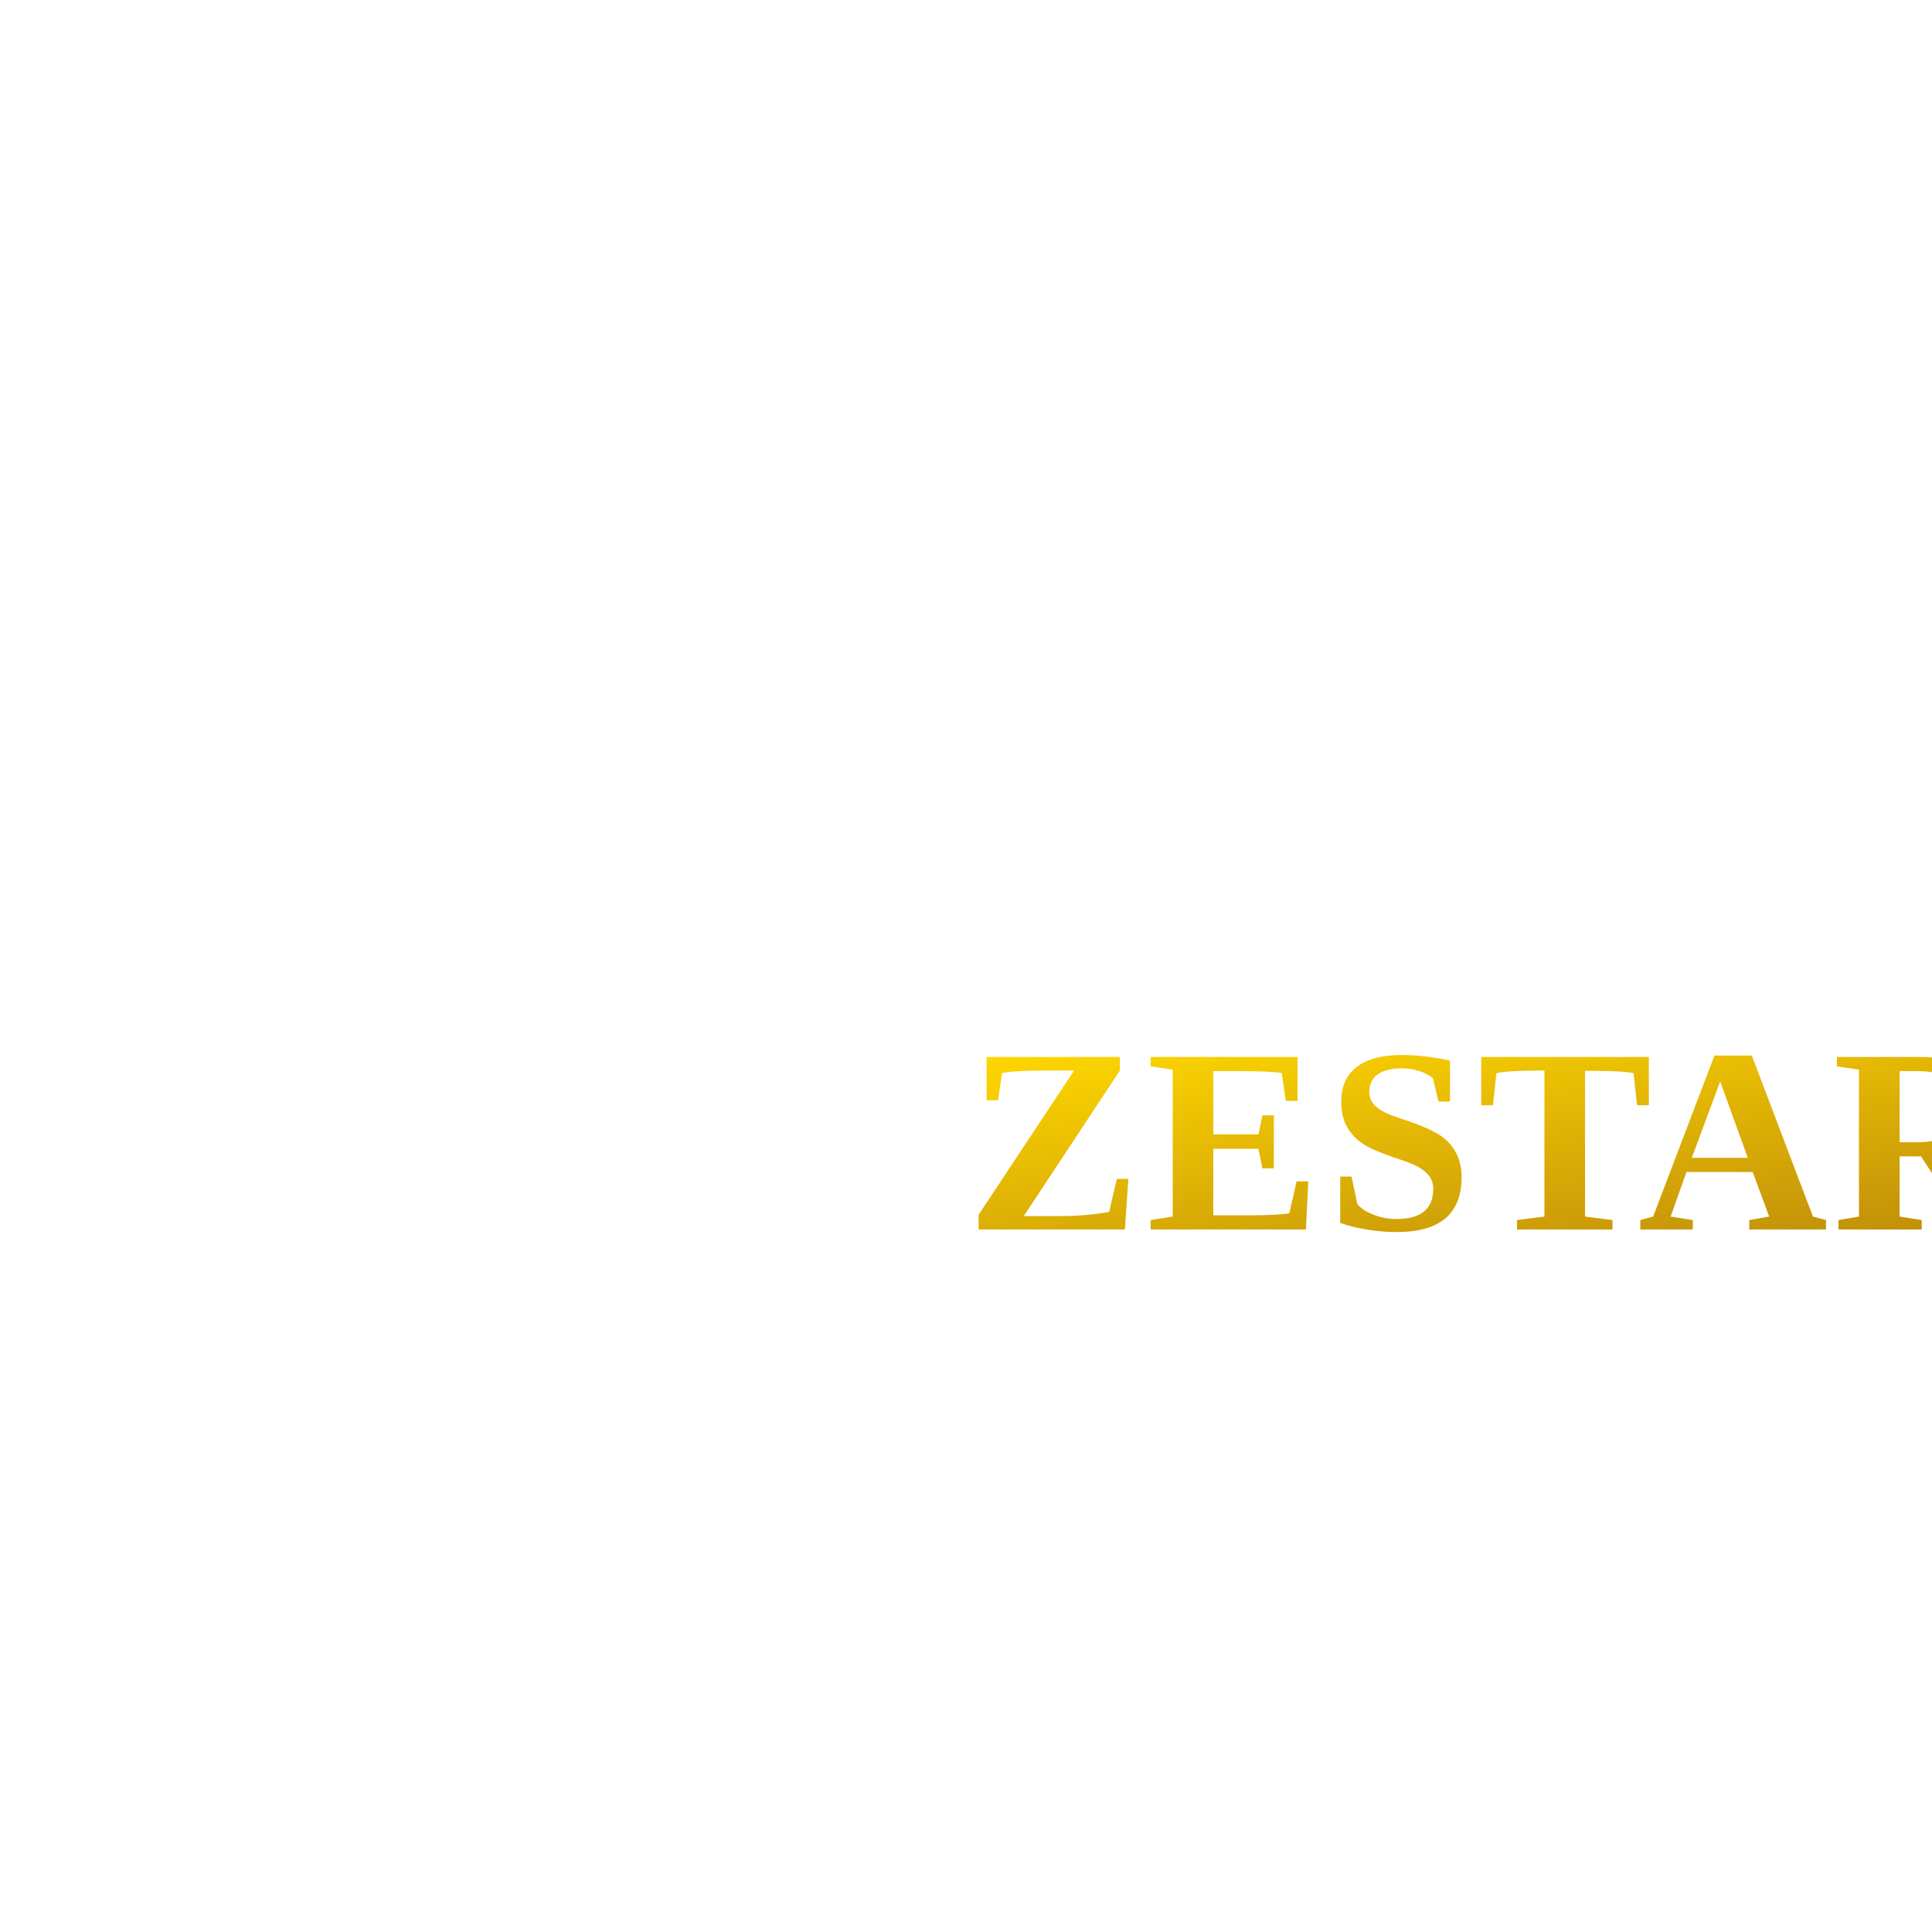
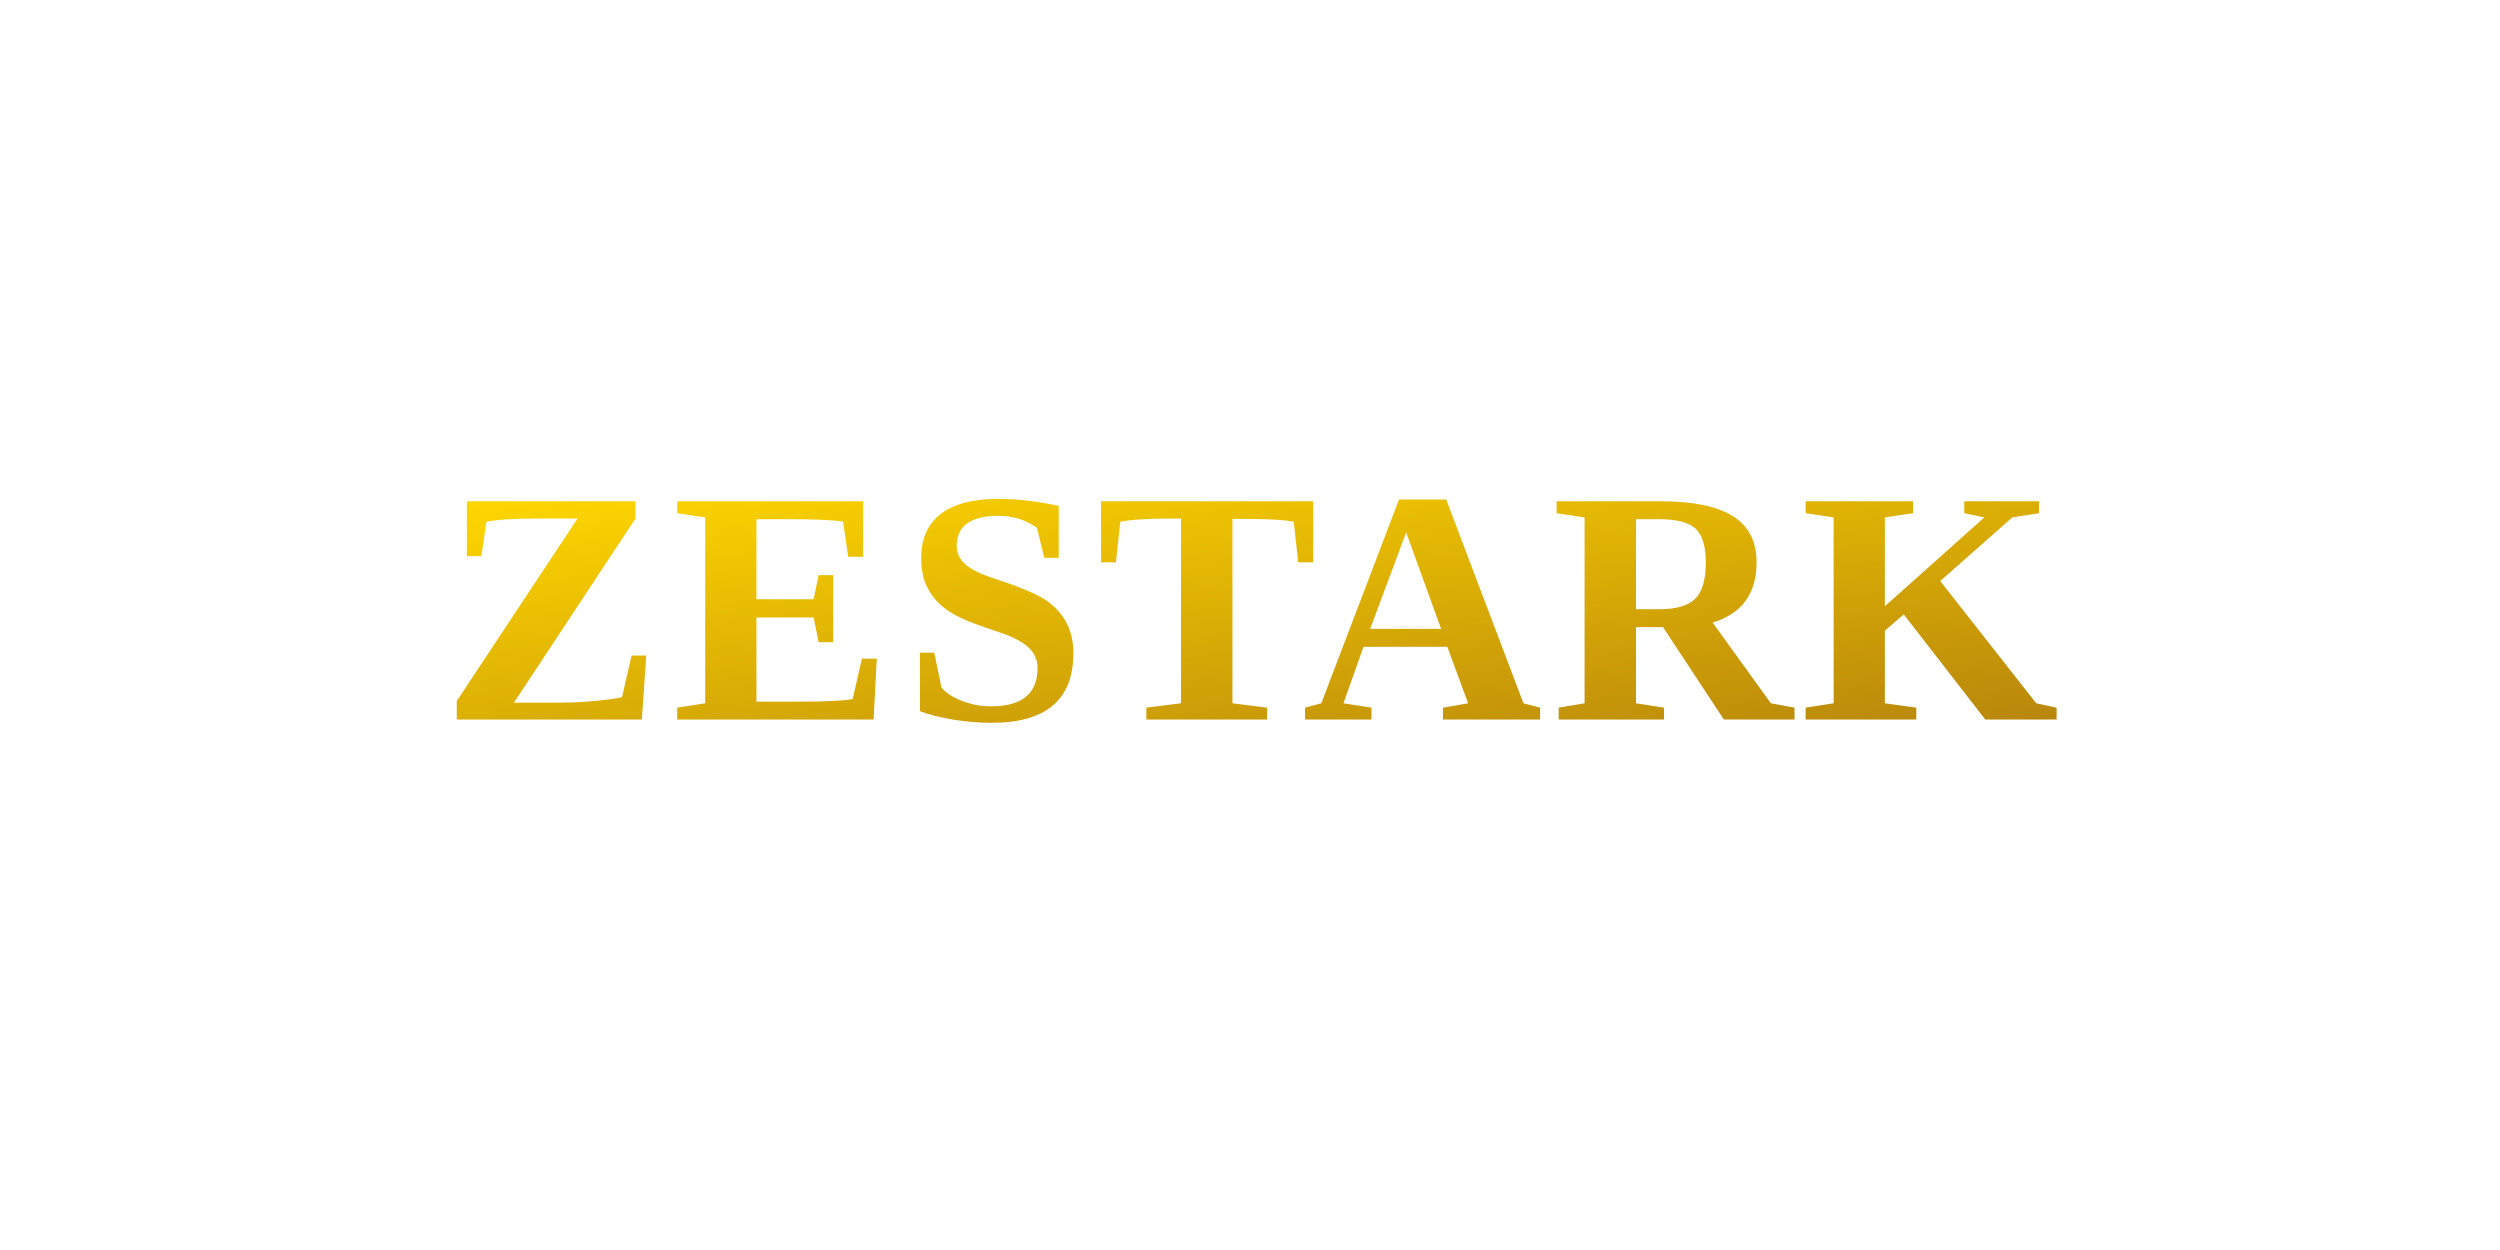
- <svg xmlns="http://www.w3.org/2000/svg" width="512" height="512" viewBox="-220 -220 440 440" role="img" aria-label="ZESTARK serif wordmark">
+ <svg xmlns="http://www.w3.org/2000/svg" width="512" height="256" viewBox="-300 -100 600 200" role="img" aria-label="ZESTARK serif wordmark">
  <defs>
    <linearGradient id="gold" x1="0" y1="0" x2="1" y2="1">
      <stop offset="0%" stop-color="#FFD700" />
      <stop offset="100%" stop-color="#B8860B" />
    </linearGradient>
    <style>
      .text {
        font-family: 'Georgia', 'Times New Roman', serif;
        font-weight: 700;
-         font-size: 60px;
+         font-size: 80px;
        fill: url(#gold);
-         letter-spacing: 1px;
+         letter-spacing: 2px;
+         text-anchor: middle;
+         dominant-baseline: middle;
      }
    </style>
  </defs>
-   <text x="0" y="60" class="text">ZESTARK</text>
+   <text x="0" y="0" class="text">ZESTARK</text>
</svg>
